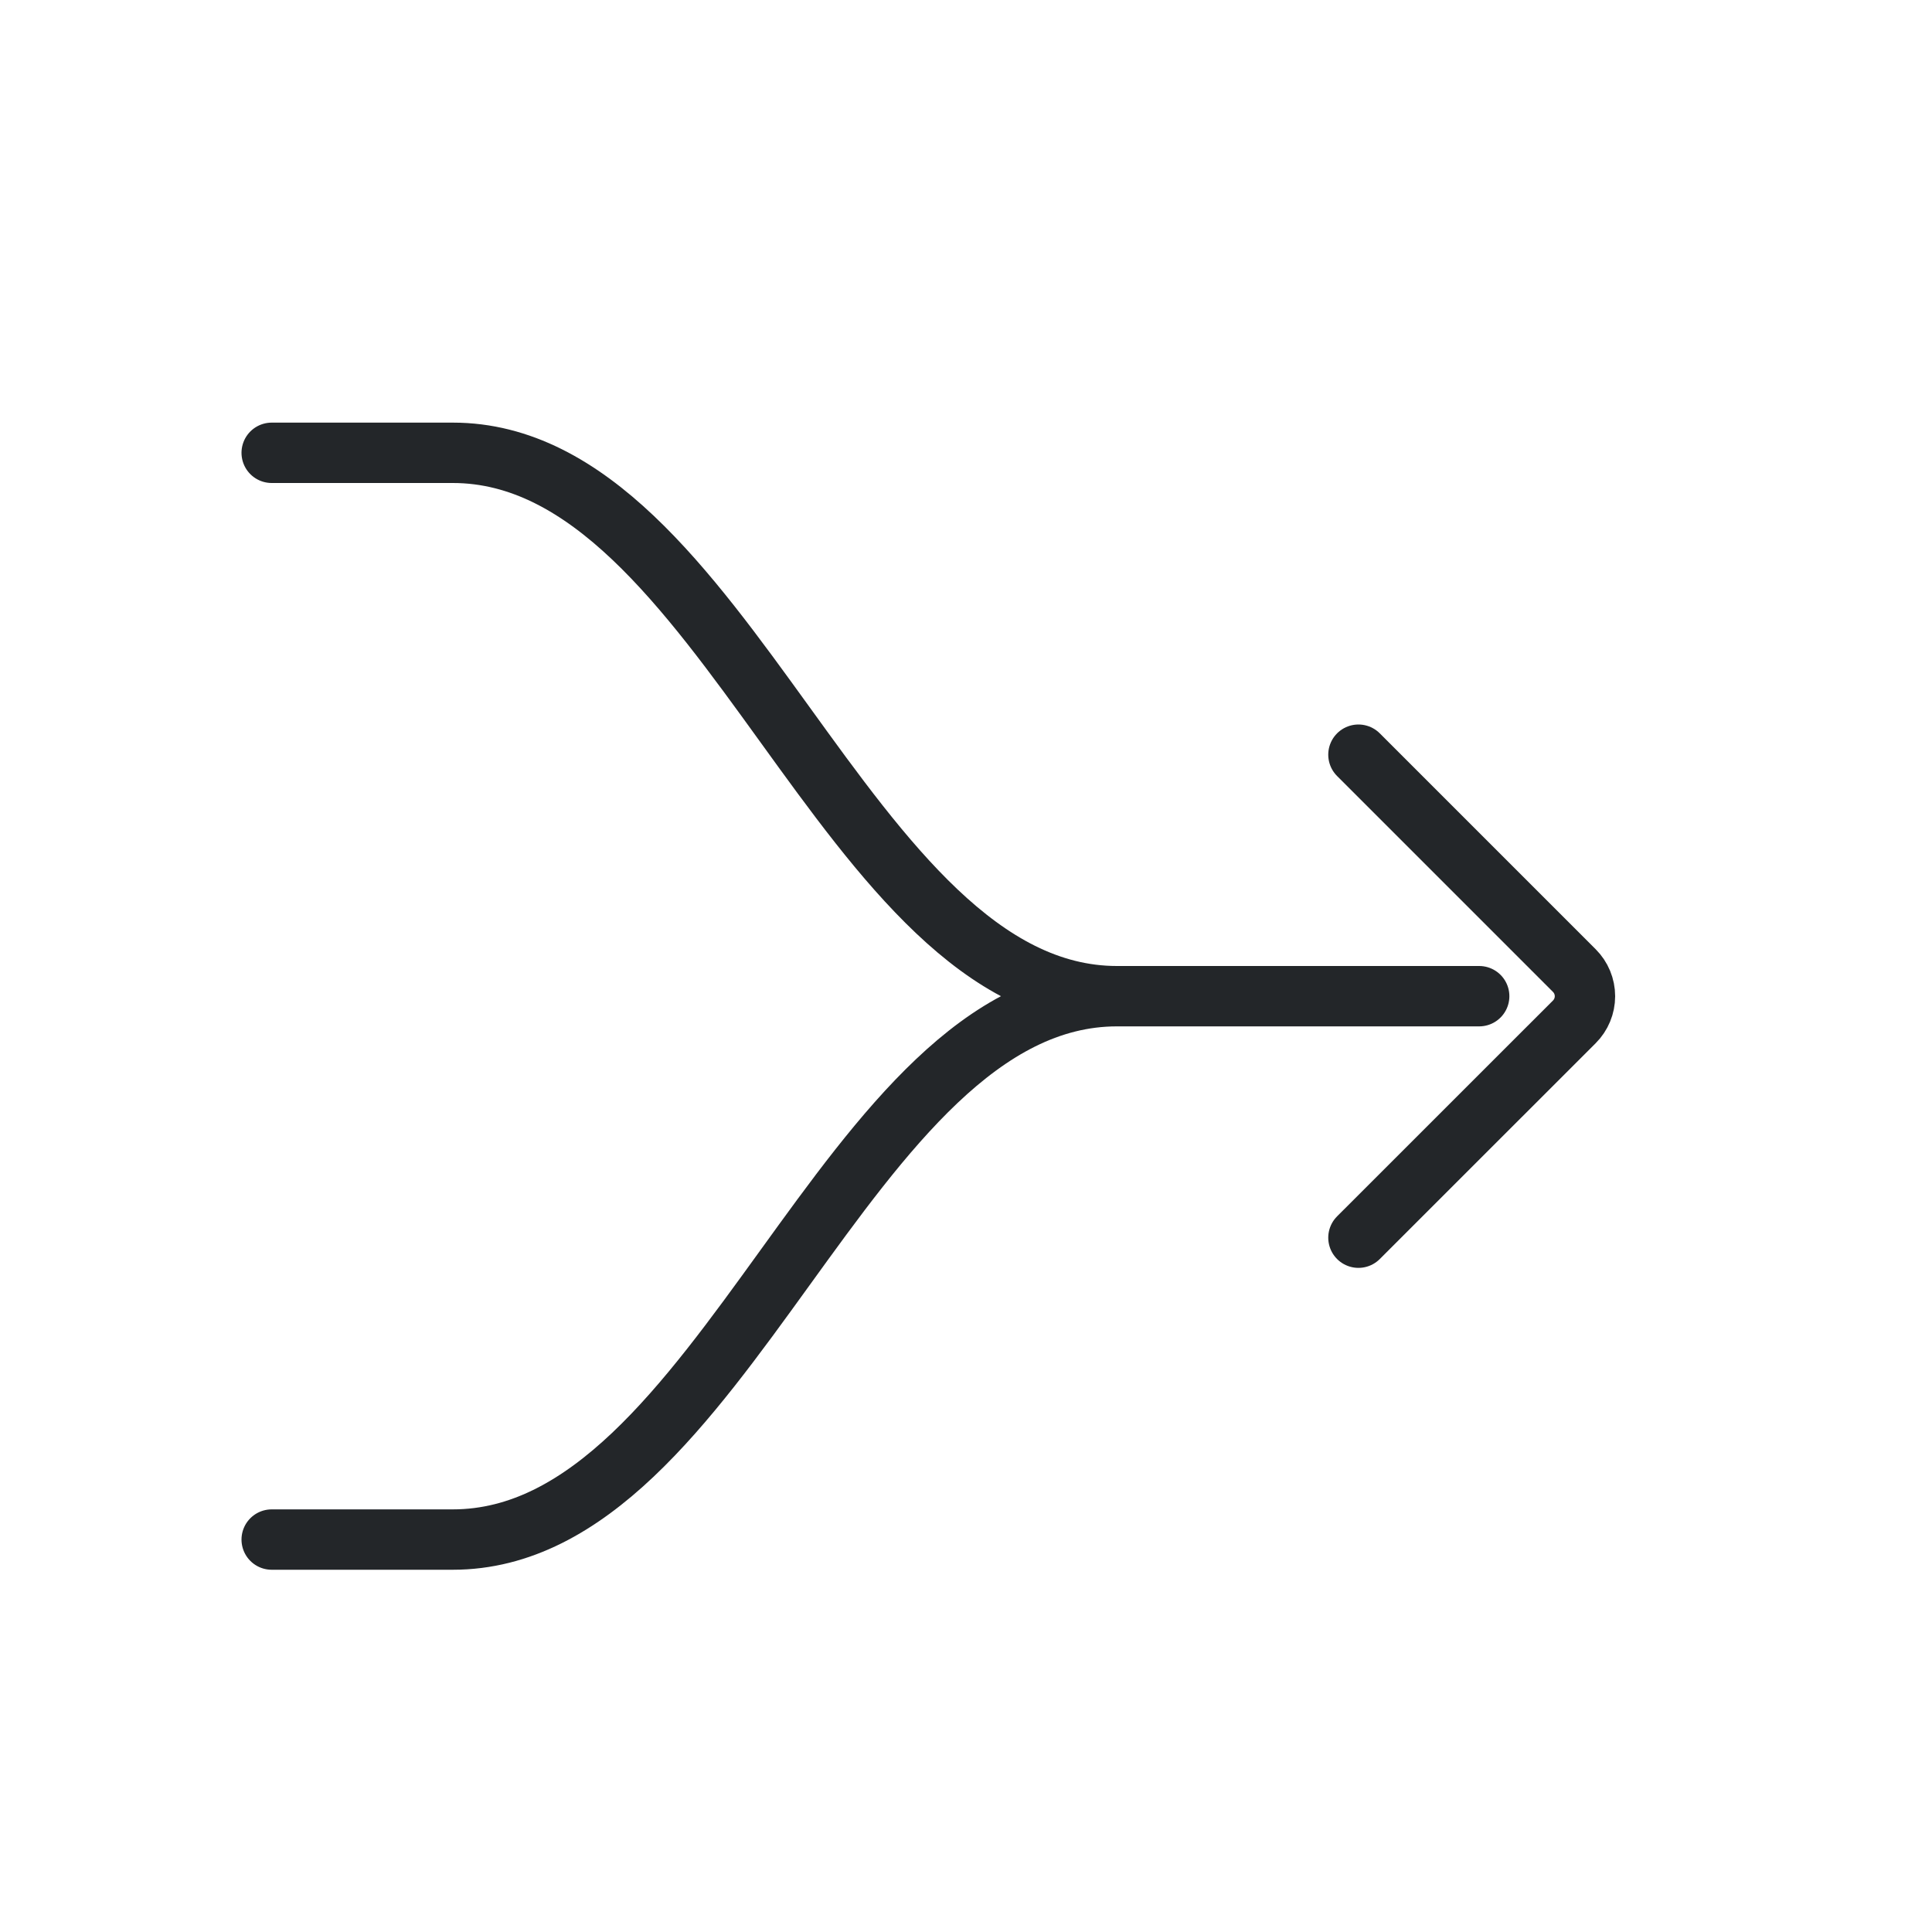
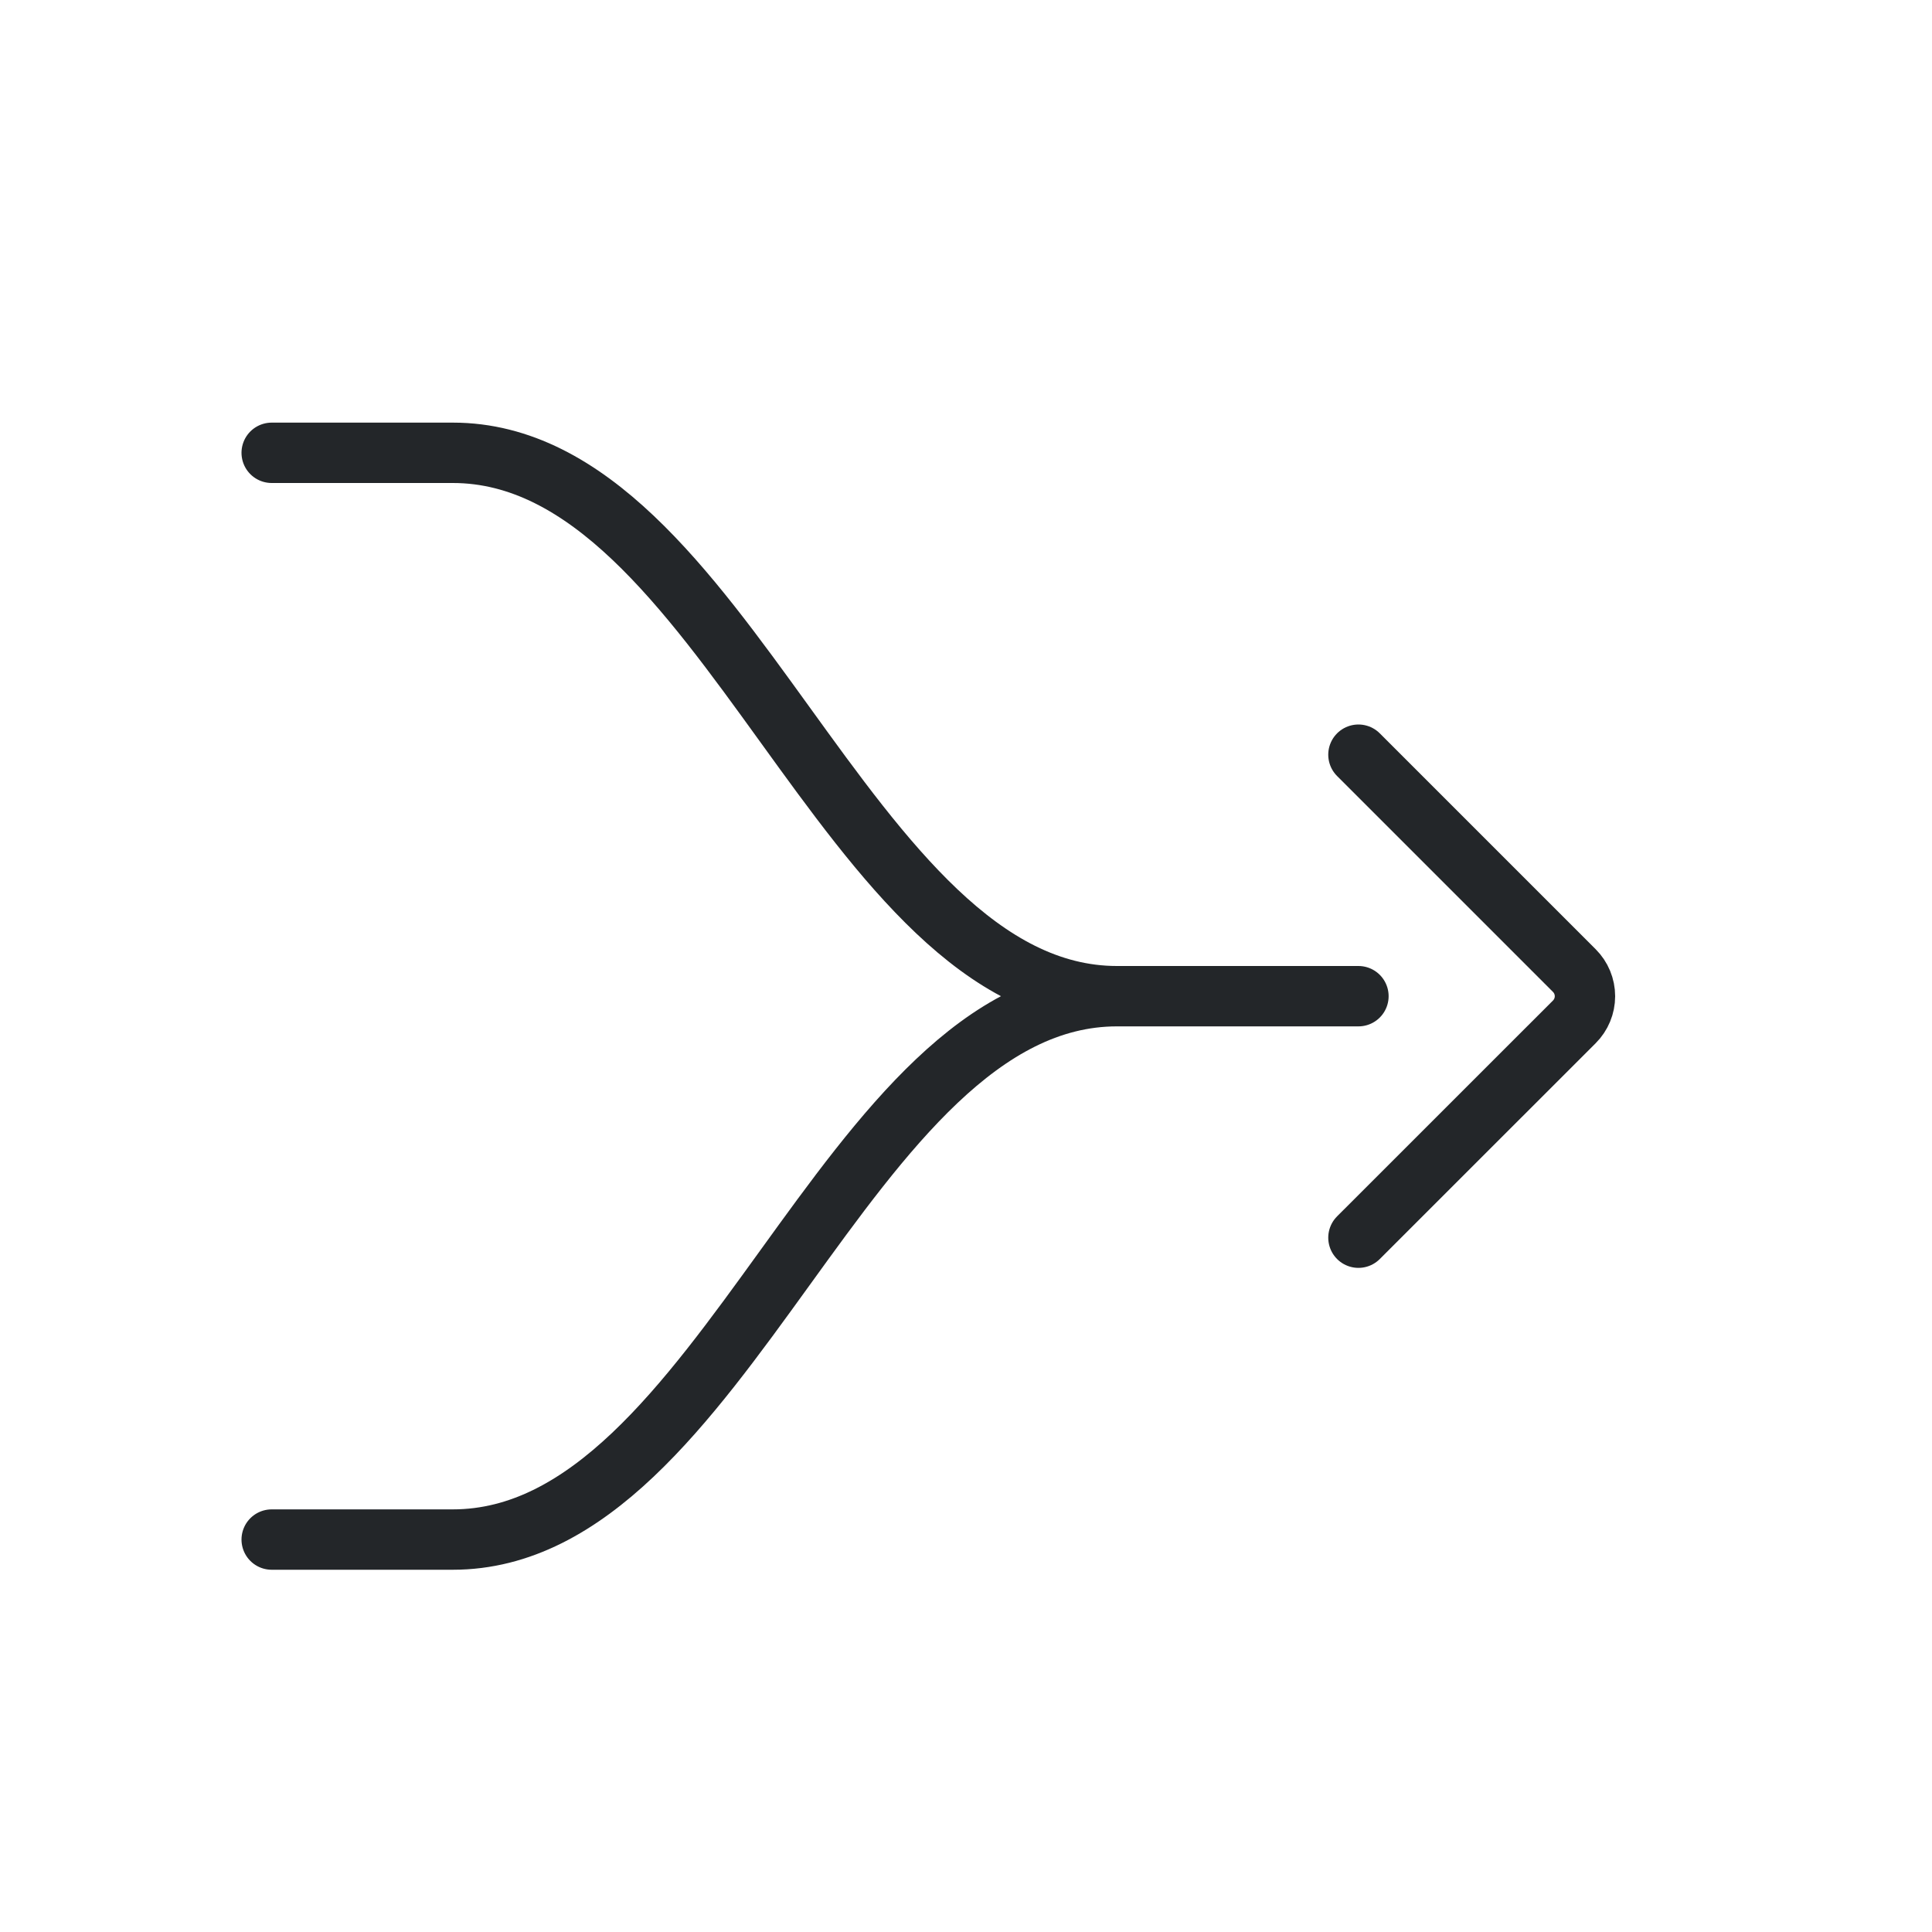
<svg xmlns="http://www.w3.org/2000/svg" width="32" height="32" viewBox="0 0 32 32">
  <defs>
    <style id="current-color-scheme">.ColorScheme-Text{color:#232629}</style>
  </defs>
  <g class="ColorScheme-Text" fill="none" stroke="currentColor" stroke-linecap="round" stroke-linejoin="round">
-     <path d="M4.5 7.5h3c4.5 0 6.5 9 11 9h6 M4.5 25.5h3c4.5 0 6.5-9 11-9" stroke="currentColor" class="ColorScheme-Text" />
+     <path d="M4.5 7.5h3c4.5 0 6.5 9 11 9h4 M4.5 25.5h3c4.5 0 6.5-9 11-9" stroke="currentColor" class="ColorScheme-Text" />
    <path d="m22.5 12.5 3.576 3.576a.6.6 0 0 1 0 .849L22.5 20.5" stroke="currentColor" class="ColorScheme-Text" />
  </g>
</svg>
